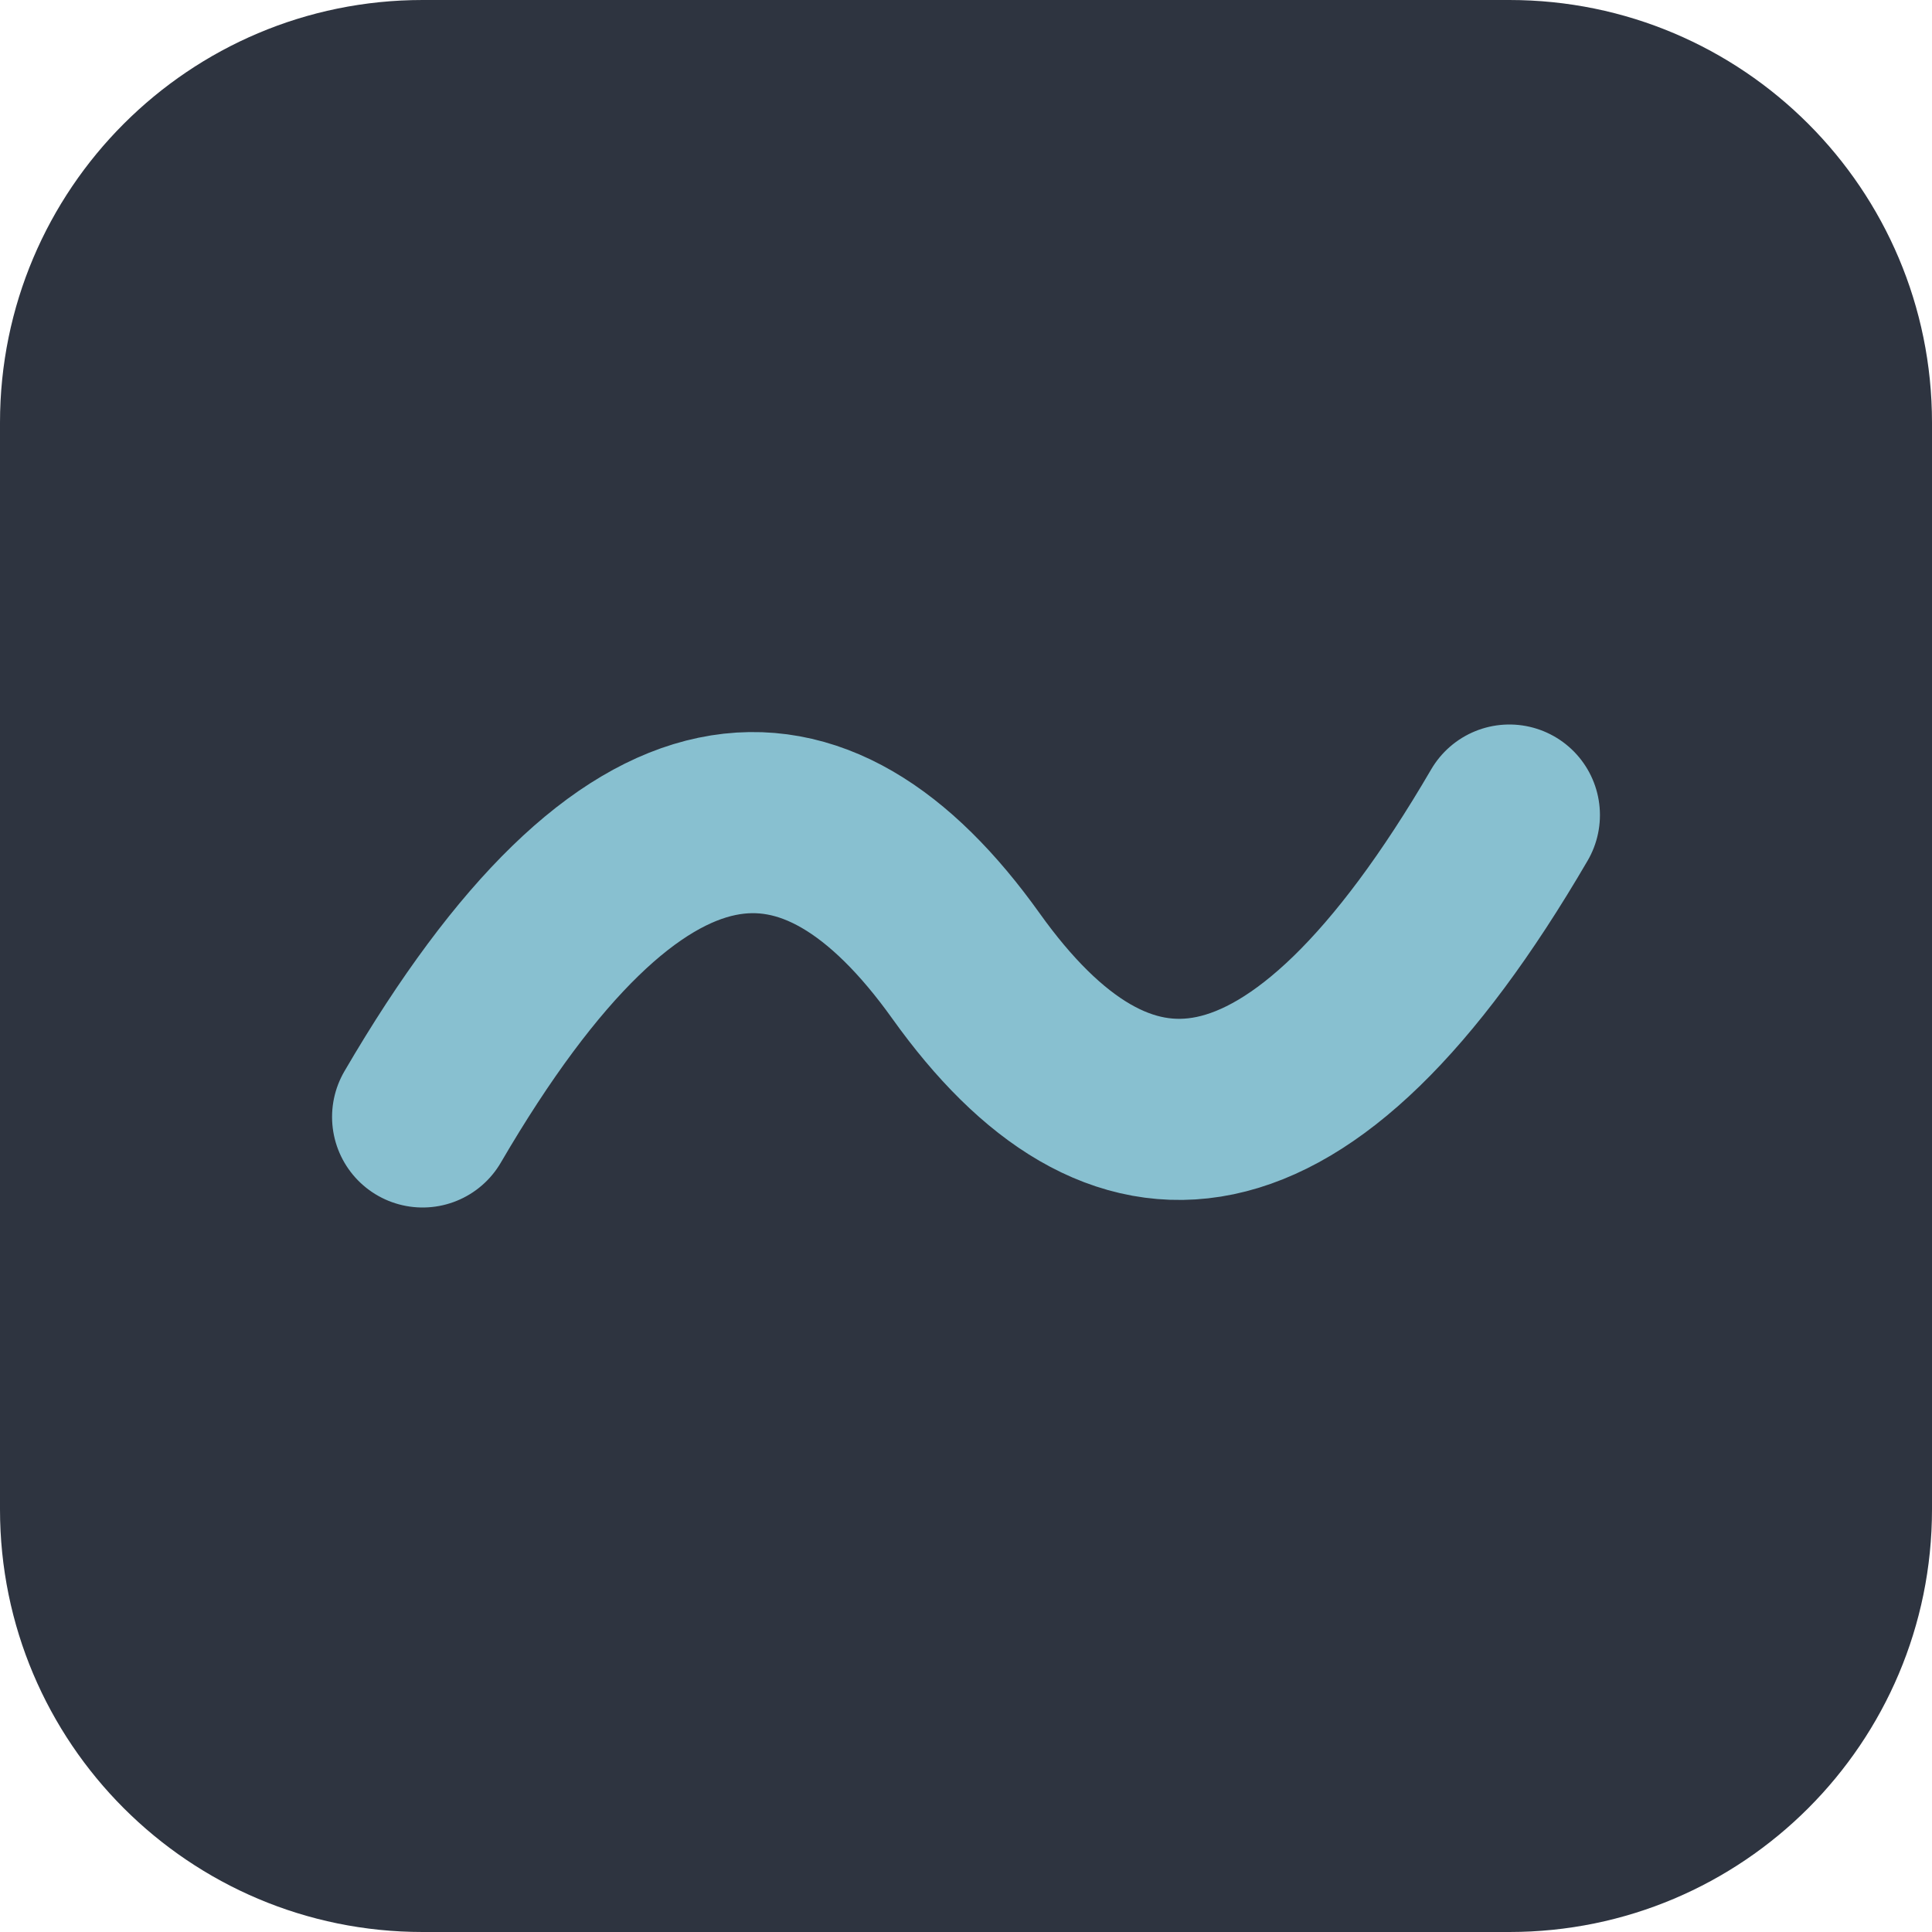
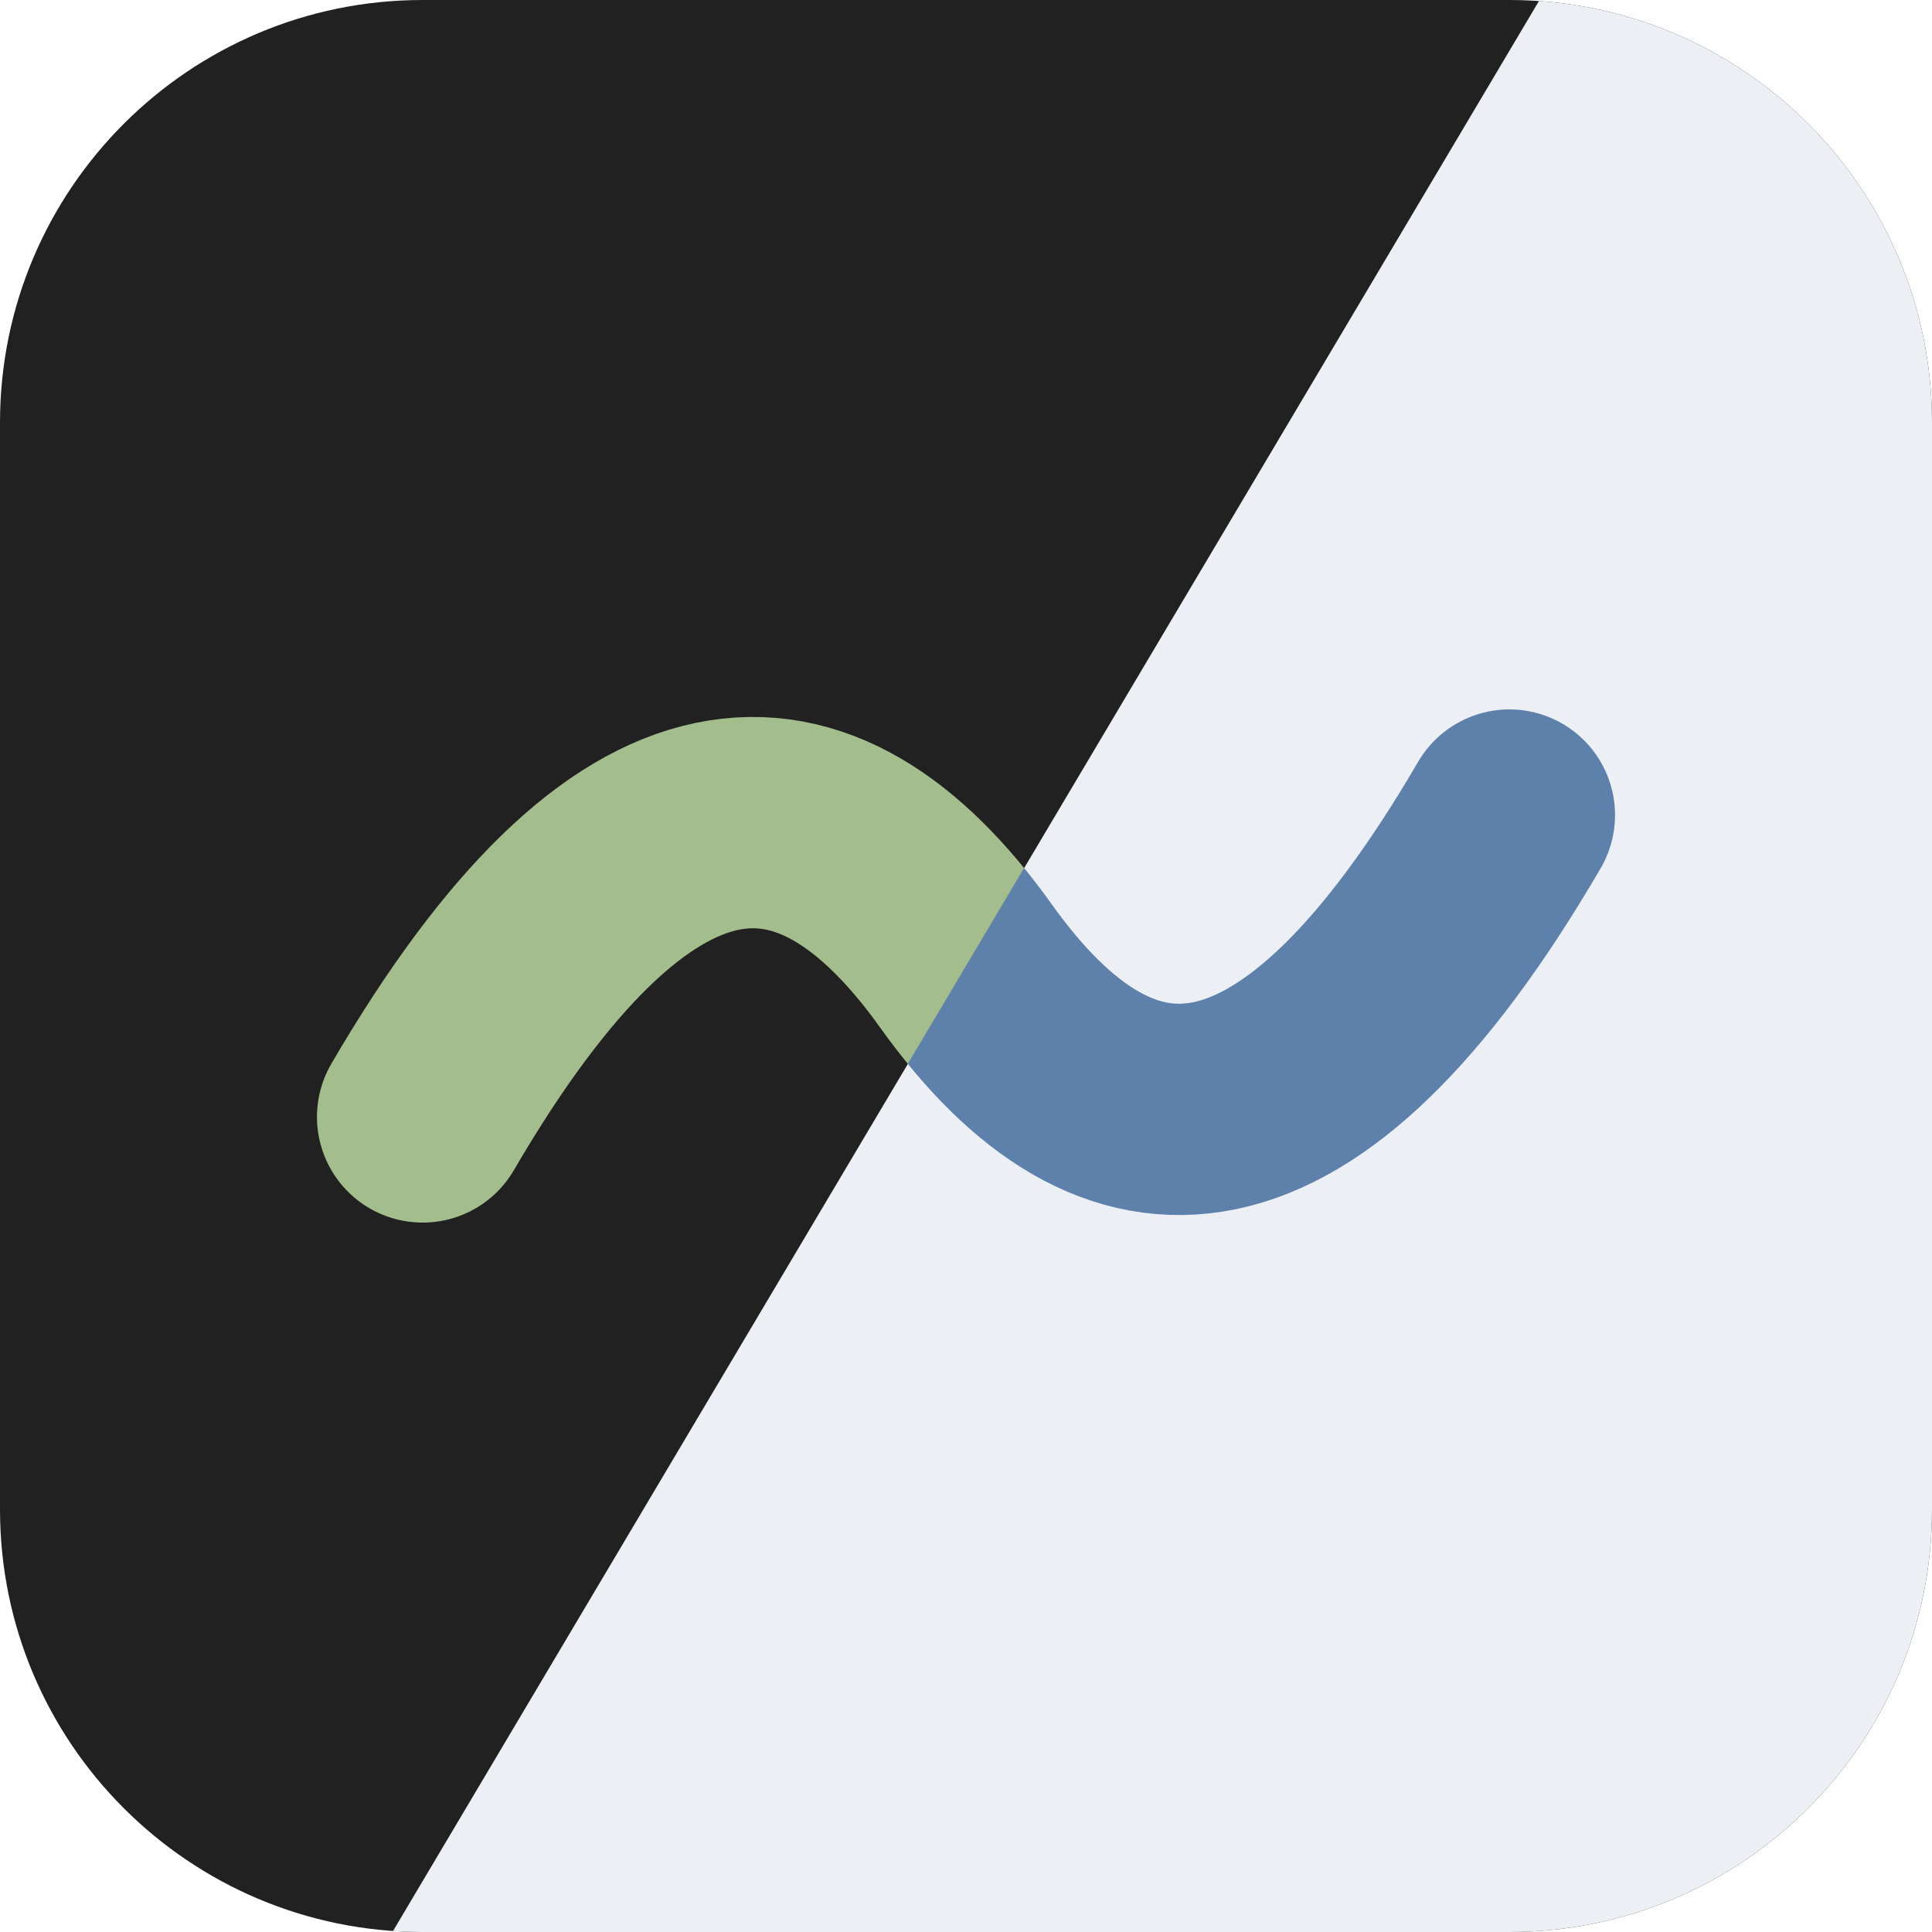
<svg xmlns="http://www.w3.org/2000/svg" width="128" height="128" viewBox="0 0 128 128">
-   <rect width="128" height="128" rx="28" ry="28" fill="#2E3440" />
-   <path d="M28 74 C 42 50, 54 50, 64 64 C 74 78, 86 78, 100 54" fill="none" stroke="#88C0D0" stroke-width="12" stroke-linecap="round" />
+   <defs>
+     <clipPath id="rounded">
+       <rect width="128" height="128" rx="28" ry="28" />
+     </clipPath>
+     <clipPath id="dark">
+       <polygon points="0,0 102,0 26,128 0,128" />
+     </clipPath>
+     <clipPath id="light">
+       <polygon points="102,0 128,0 128,128 26,128" />
+     </clipPath>
+   </defs>
+   <g clip-path="url(#rounded)">
+     <rect width="128" height="128" fill="#212121" />
+     <polygon points="102,0 128,0 128,128 26,128" fill="#eceff4" />
+     <path d="M28 74 C 42 50, 54 50, 64 64 C 74 78, 86 78, 100 54" fill="none" stroke="#A3BE8C" stroke-width="14" stroke-linecap="round" clip-path="url(#dark)" />
+     <path d="M28 74 C 42 50, 54 50, 64 64 C 74 78, 86 78, 100 54" fill="none" stroke="#5E81AC" stroke-width="14" stroke-linecap="round" clip-path="url(#light)" />
+   </g>
</svg>
